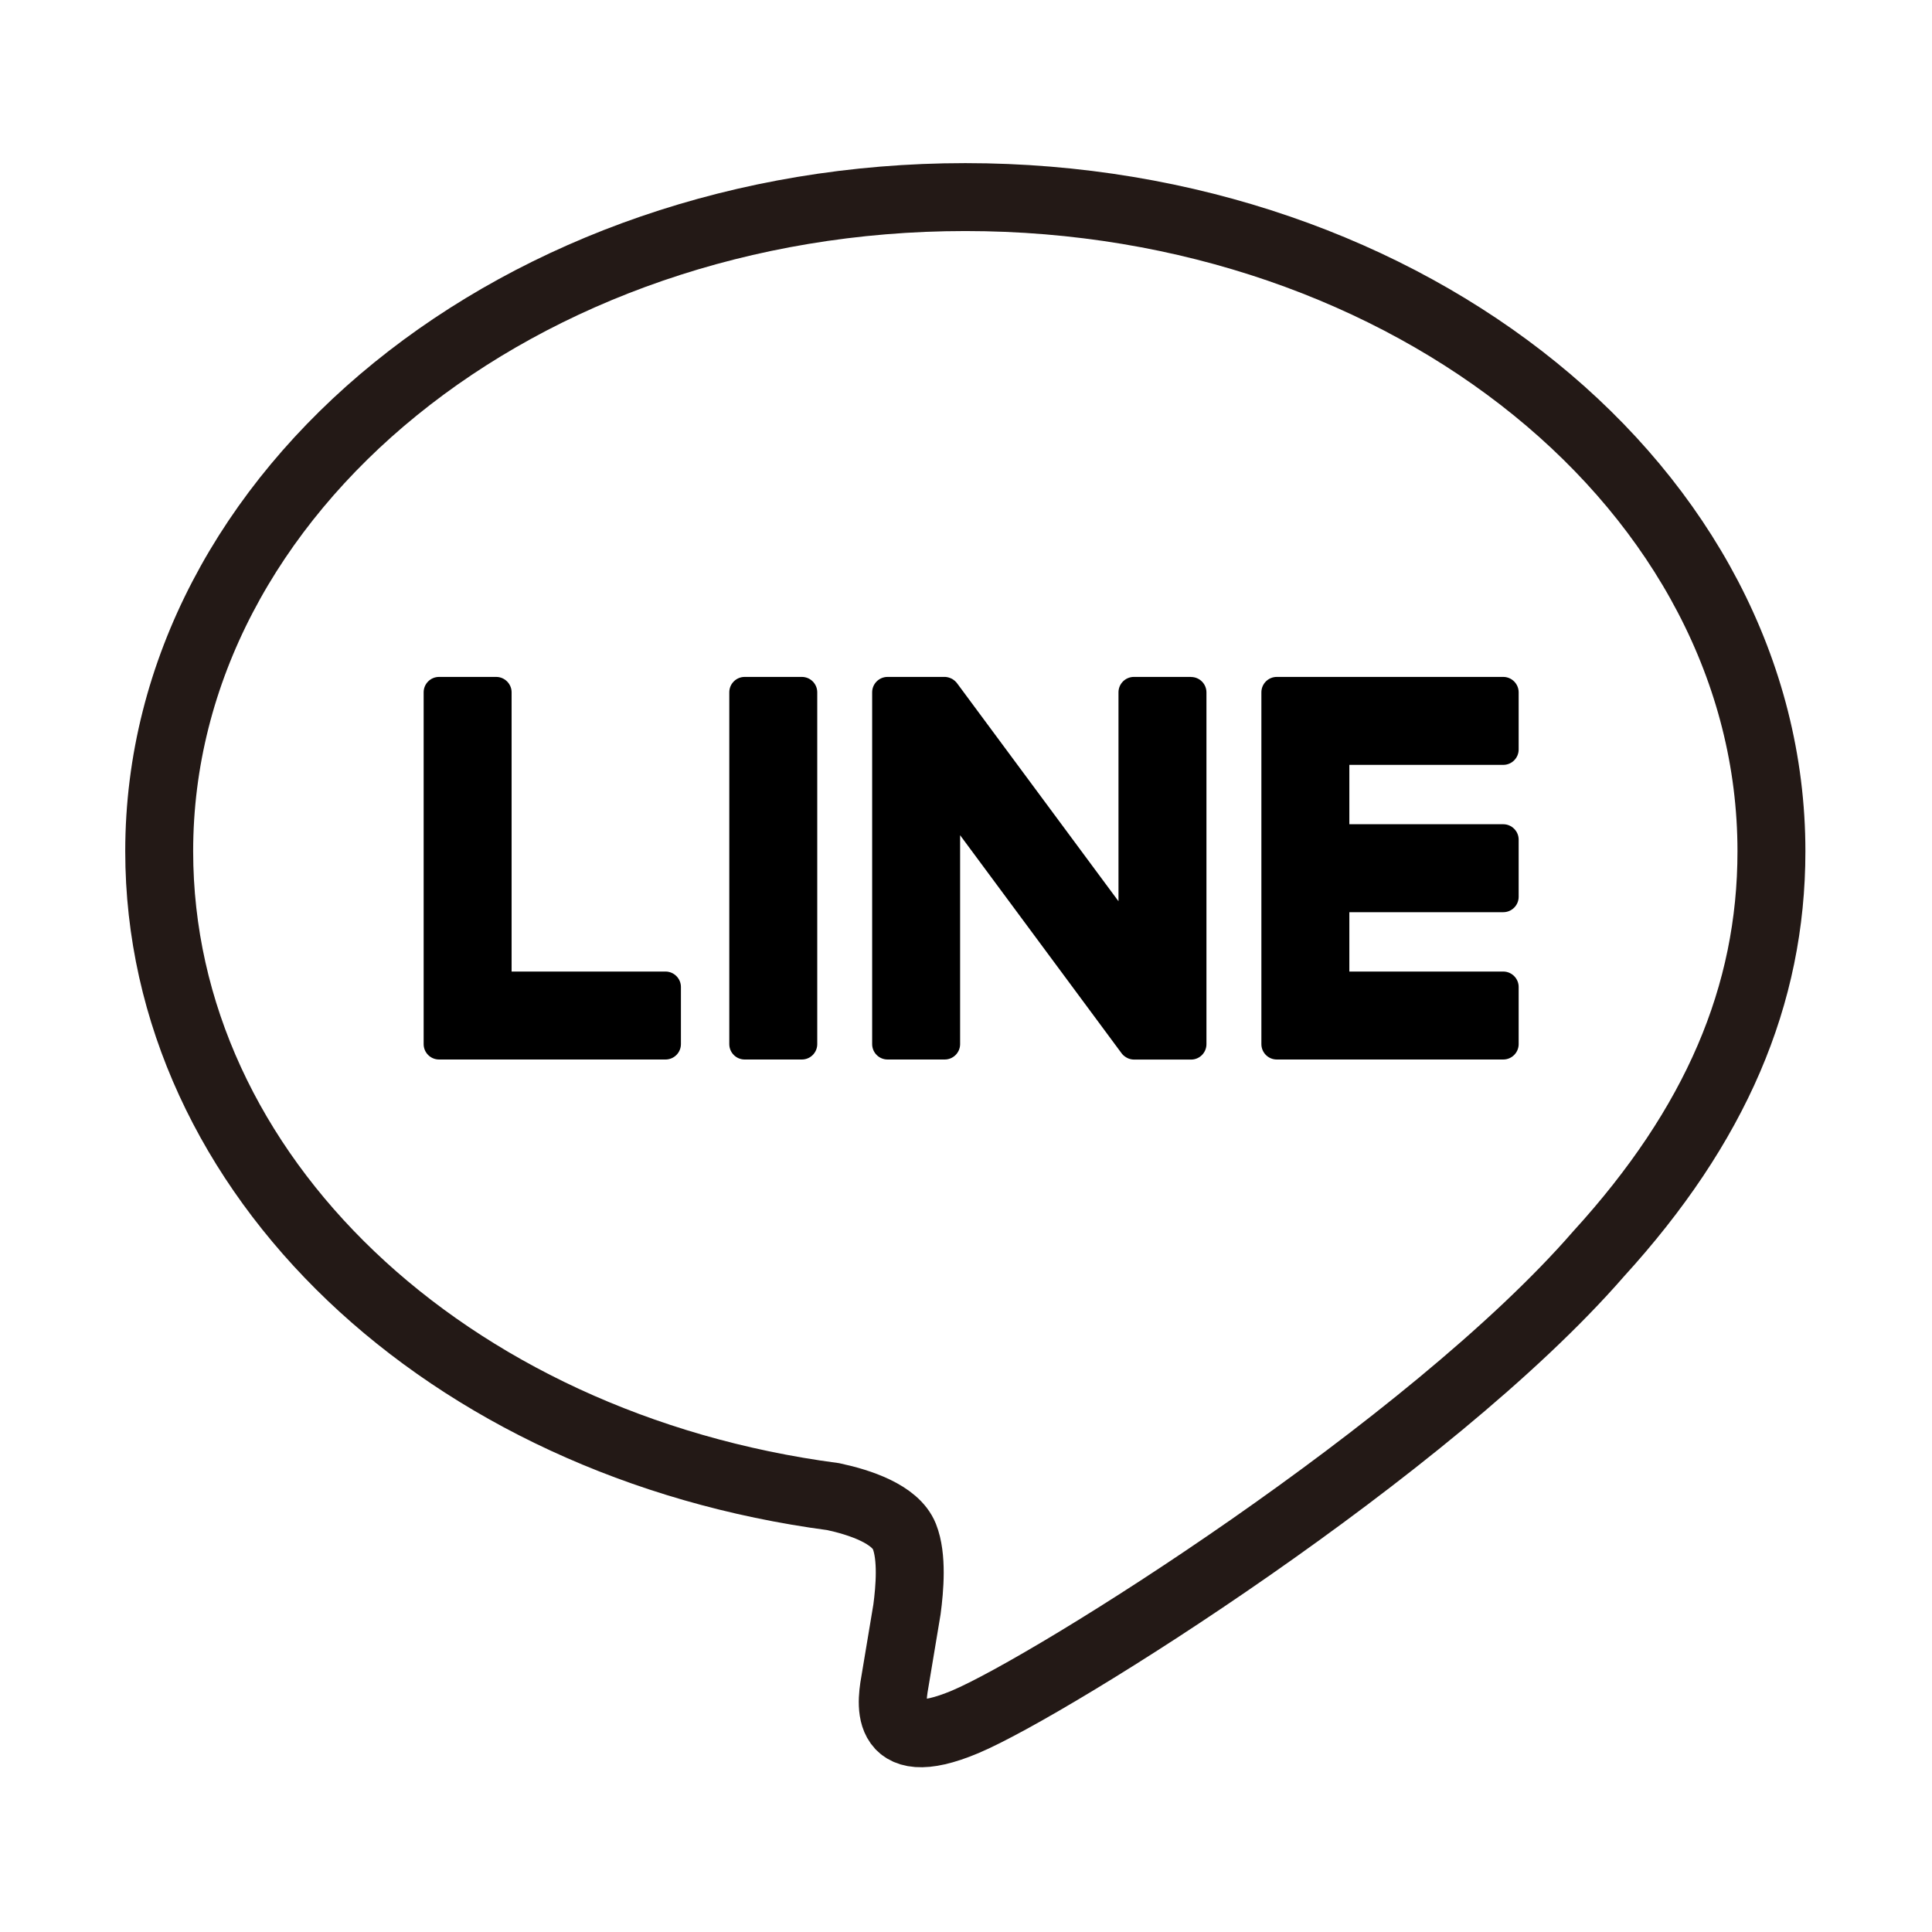
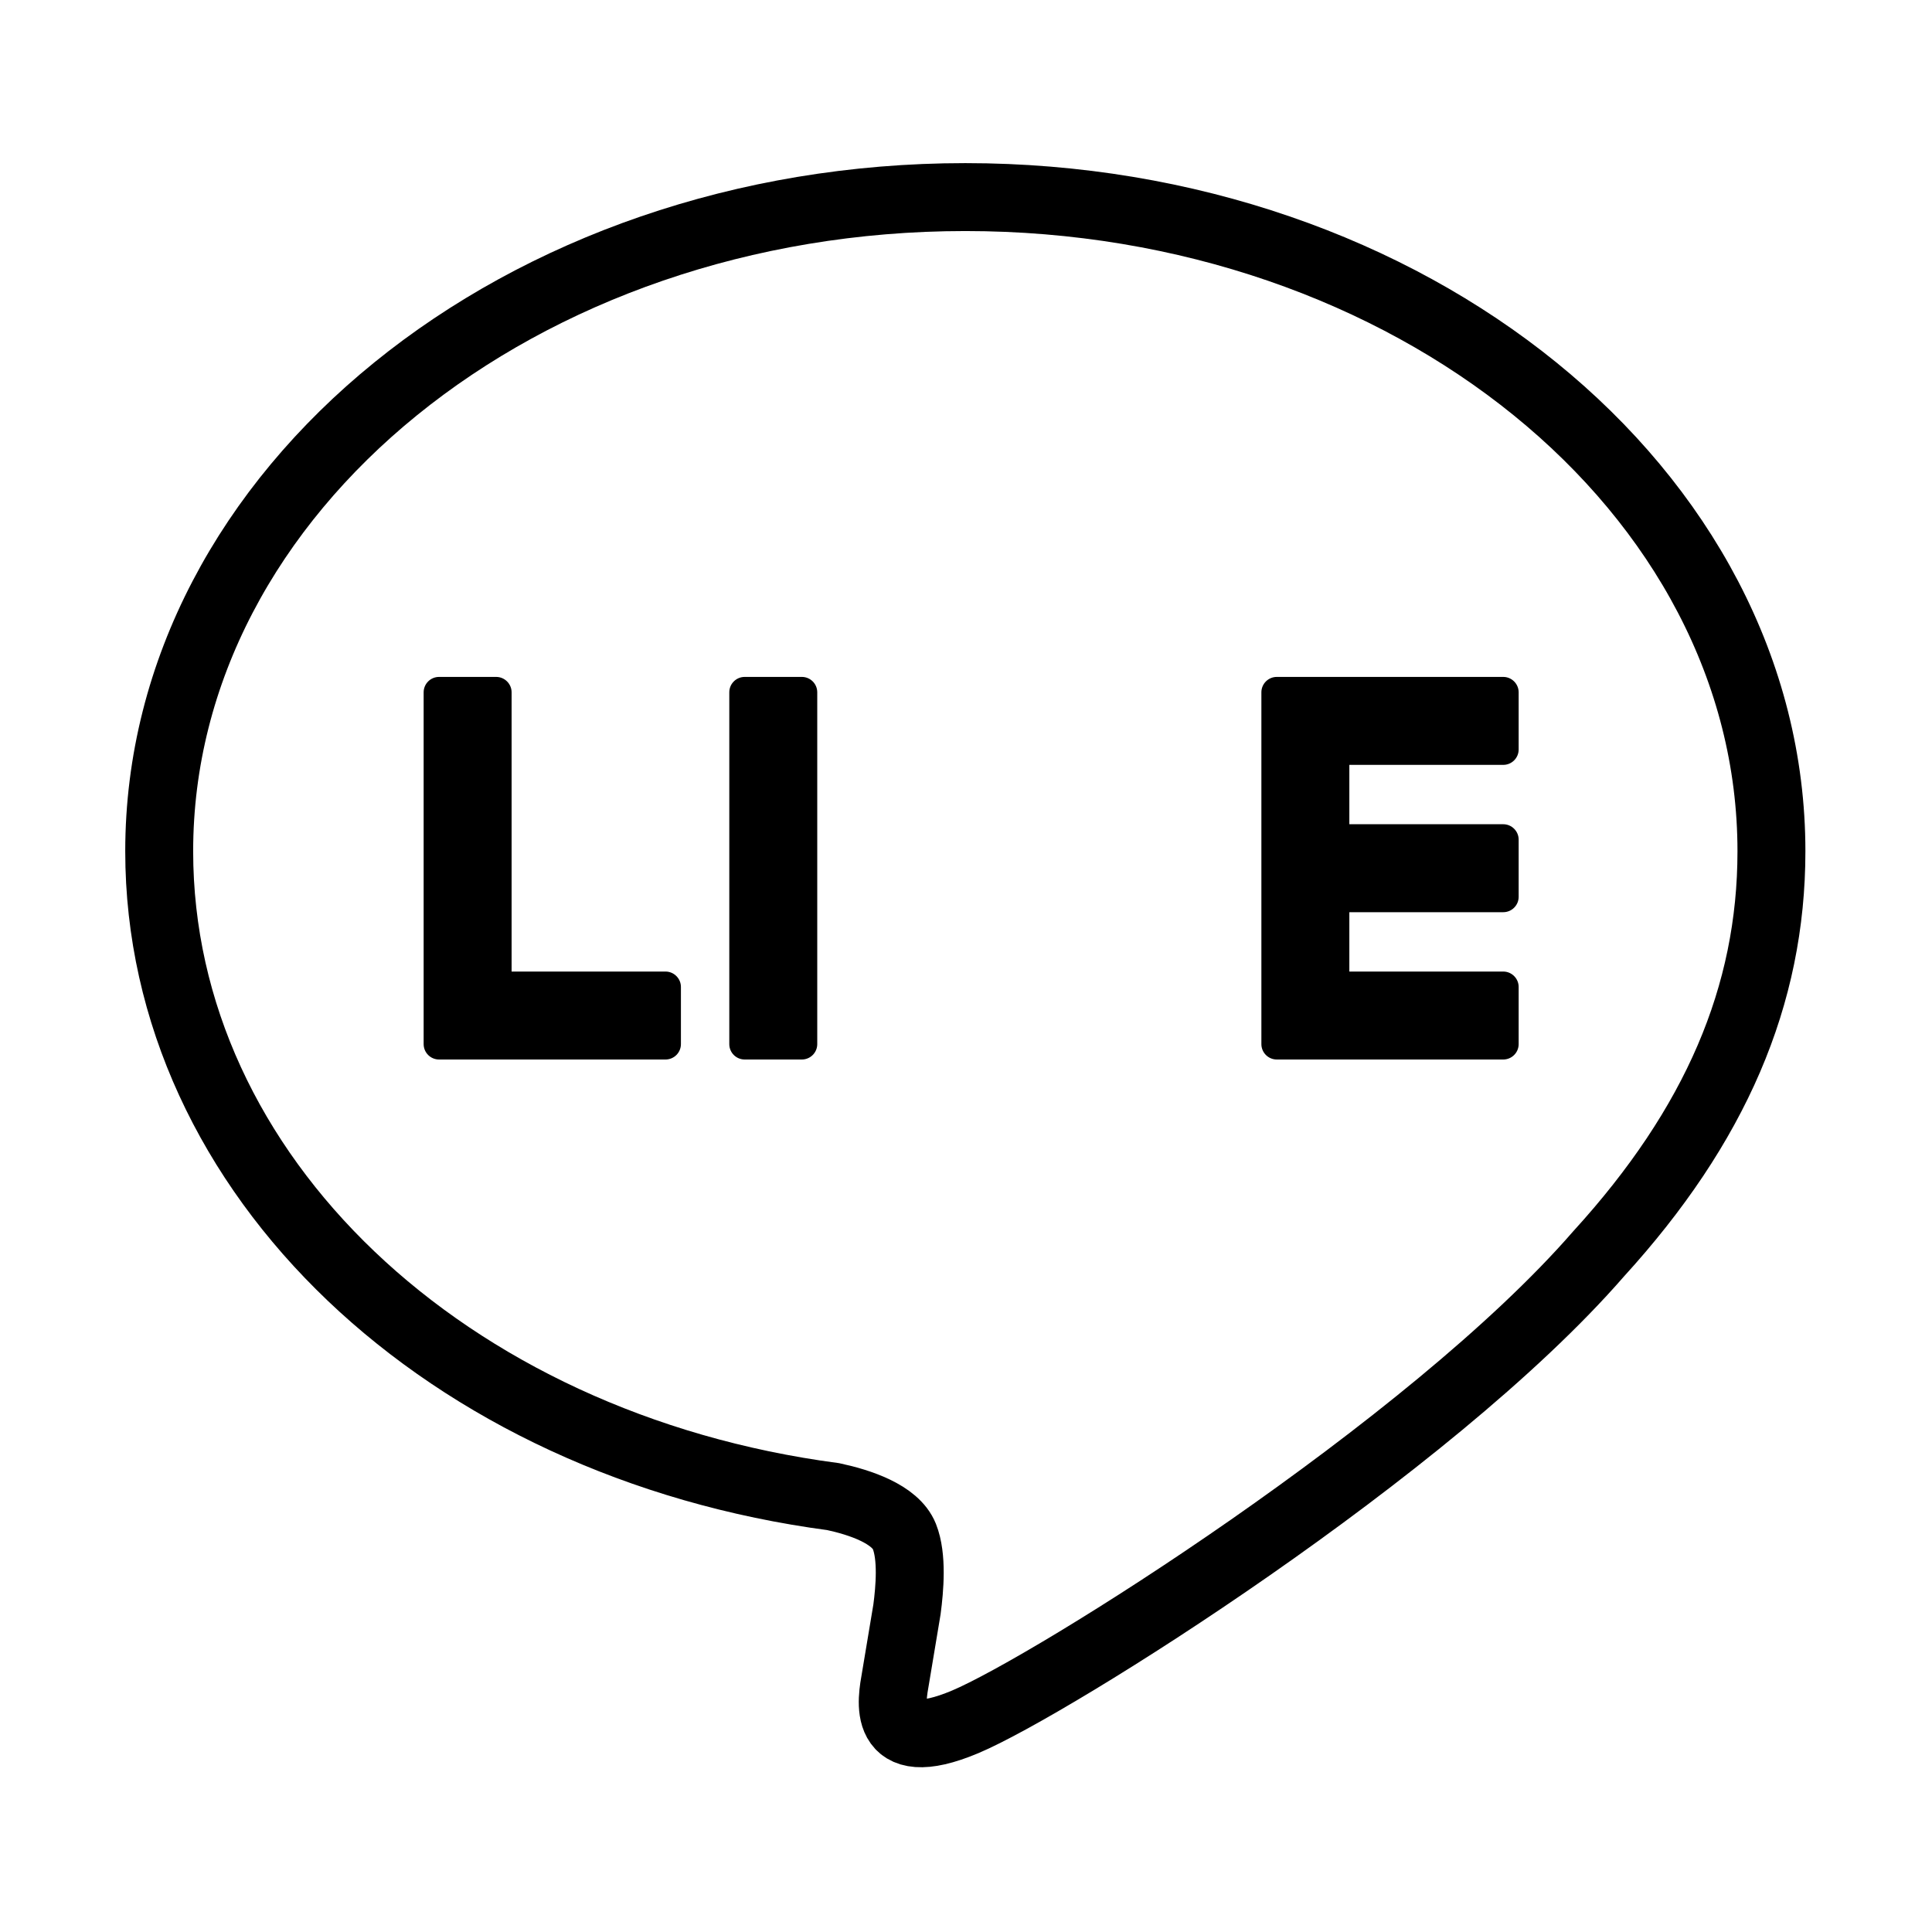
<svg xmlns="http://www.w3.org/2000/svg" id="Layer_1" version="1.1" viewBox="0 0 512 512">
  <defs>
    <style>
      .st0 {
        fill: none;
-         stroke: #231916;
+         stroke: currentColor;
        stroke-miterlimit: 10;
        stroke-width: 18px;
      }
    </style>
  </defs>
  <path class="st0" d="M469.45,225.59c0-95.59-95.83-173.36-213.63-173.36S42.19,130,42.19,225.59c0,85.7,76,157.47,178.66,171.04,6.96,1.5,16.43,4.59,18.82,10.54,2.15,5.4,1.41,13.86.69,19.32,0,0-2.51,15.07-3.05,18.29-.93,5.4-4.29,21.12,18.5,11.52,22.8-9.61,123.03-72.44,167.85-124.03h0c30.96-33.95,45.79-68.41,45.79-106.66Z" />
-   <g>
-     <path style="fill:#000!important;" d="M398.38,280.78c2.25,0,4.08-1.83,4.08-4.08v-15.15c0-2.24-1.84-4.08-4.08-4.08h-40.79v-15.73h40.79c2.25,0,4.08-1.83,4.08-4.08v-15.15c0-2.24-1.84-4.08-4.08-4.08h-40.79v-15.73h40.79c2.25,0,4.08-1.83,4.08-4.08v-15.15c0-2.24-1.84-4.08-4.08-4.08h-60.02c-2.25,0-4.08,1.83-4.08,4.08v.09h0v93.07h0v.07c0,2.25,1.83,4.08,4.08,4.08h60.02Z" />
-     <path style="fill:#000!important;" d="M176.37,280.78c2.25,0,4.08-1.83,4.08-4.08v-15.15c0-2.24-1.84-4.08-4.08-4.08h-40.79v-74c0-2.24-1.84-4.08-4.08-4.08h-15.15c-2.25,0-4.08,1.83-4.08,4.08v93.16h0v.07c0,2.25,1.83,4.08,4.08,4.08h60.02Z" />
-     <rect style="fill:#000!important;" x="193.27" y="179.39" width="23.31" height="101.39" rx="4.08" ry="4.08" />
-     <path style="fill:#000!important;" d="M315.64,179.39h-15.15c-2.25,0-4.08,1.83-4.08,4.08v55.37l-42.66-57.61c-.1-.15-.21-.29-.33-.42,0,0-.02-.02-.03-.03-.08-.09-.16-.17-.25-.25-.03-.02-.05-.05-.08-.07-.07-.06-.15-.13-.22-.19-.04-.03-.07-.05-.11-.08-.07-.05-.14-.1-.22-.15-.04-.03-.08-.05-.12-.08-.07-.04-.15-.09-.23-.12-.04-.02-.09-.04-.13-.06-.08-.04-.16-.07-.24-.1-.04-.02-.09-.03-.13-.05-.08-.03-.16-.06-.25-.08-.05-.01-.1-.03-.14-.04-.08-.02-.16-.04-.24-.05-.06-.01-.12-.02-.17-.03-.07-.01-.15-.02-.22-.03-.07,0-.14,0-.22-.01-.05,0-.09,0-.14,0h-15.07c-2.25,0-4.08,1.83-4.08,4.08v93.23c0,2.25,1.83,4.08,4.08,4.08h15.15c2.25,0,4.08-1.83,4.08-4.08v-55.36l42.71,57.68c.29.42.65.76,1.05,1.03.02.01.03.02.05.03.08.06.17.11.26.16.04.02.08.04.12.07.06.03.13.07.2.1.07.03.13.06.2.09.04.02.09.03.13.05.09.03.19.06.28.09.02,0,.04.01.06.02.34.09.7.14,1.07.14h15.07c2.25,0,4.08-1.83,4.08-4.08v-93.23c0-2.25-1.83-4.08-4.08-4.08Z" />
+   <g style="fill: currentColor;">
+     <path d="M398.38,280.78c2.25,0,4.08-1.83,4.08-4.08v-15.15c0-2.24-1.84-4.08-4.08-4.08h-40.79v-15.73h40.79c2.25,0,4.08-1.83,4.08-4.08v-15.15c0-2.24-1.84-4.08-4.08-4.08h-40.79v-15.73h40.79c2.25,0,4.08-1.83,4.08-4.08v-15.15c0-2.24-1.84-4.08-4.08-4.08h-60.02c-2.25,0-4.08,1.83-4.08,4.08v.09h0v93.07h0v.07c0,2.25,1.83,4.08,4.08,4.08h60.02Z" />
+     <path d="M176.37,280.78c2.25,0,4.08-1.83,4.08-4.08v-15.15c0-2.24-1.84-4.08-4.08-4.08h-40.79v-74c0-2.24-1.84-4.08-4.08-4.08h-15.15c-2.25,0-4.08,1.83-4.08,4.08v93.16h0v.07c0,2.25,1.83,4.08,4.08,4.08h60.02Z" />
+     <rect x="193.27" y="179.39" width="23.31" height="101.39" rx="4.08" ry="4.08" />
  </g>
</svg>
